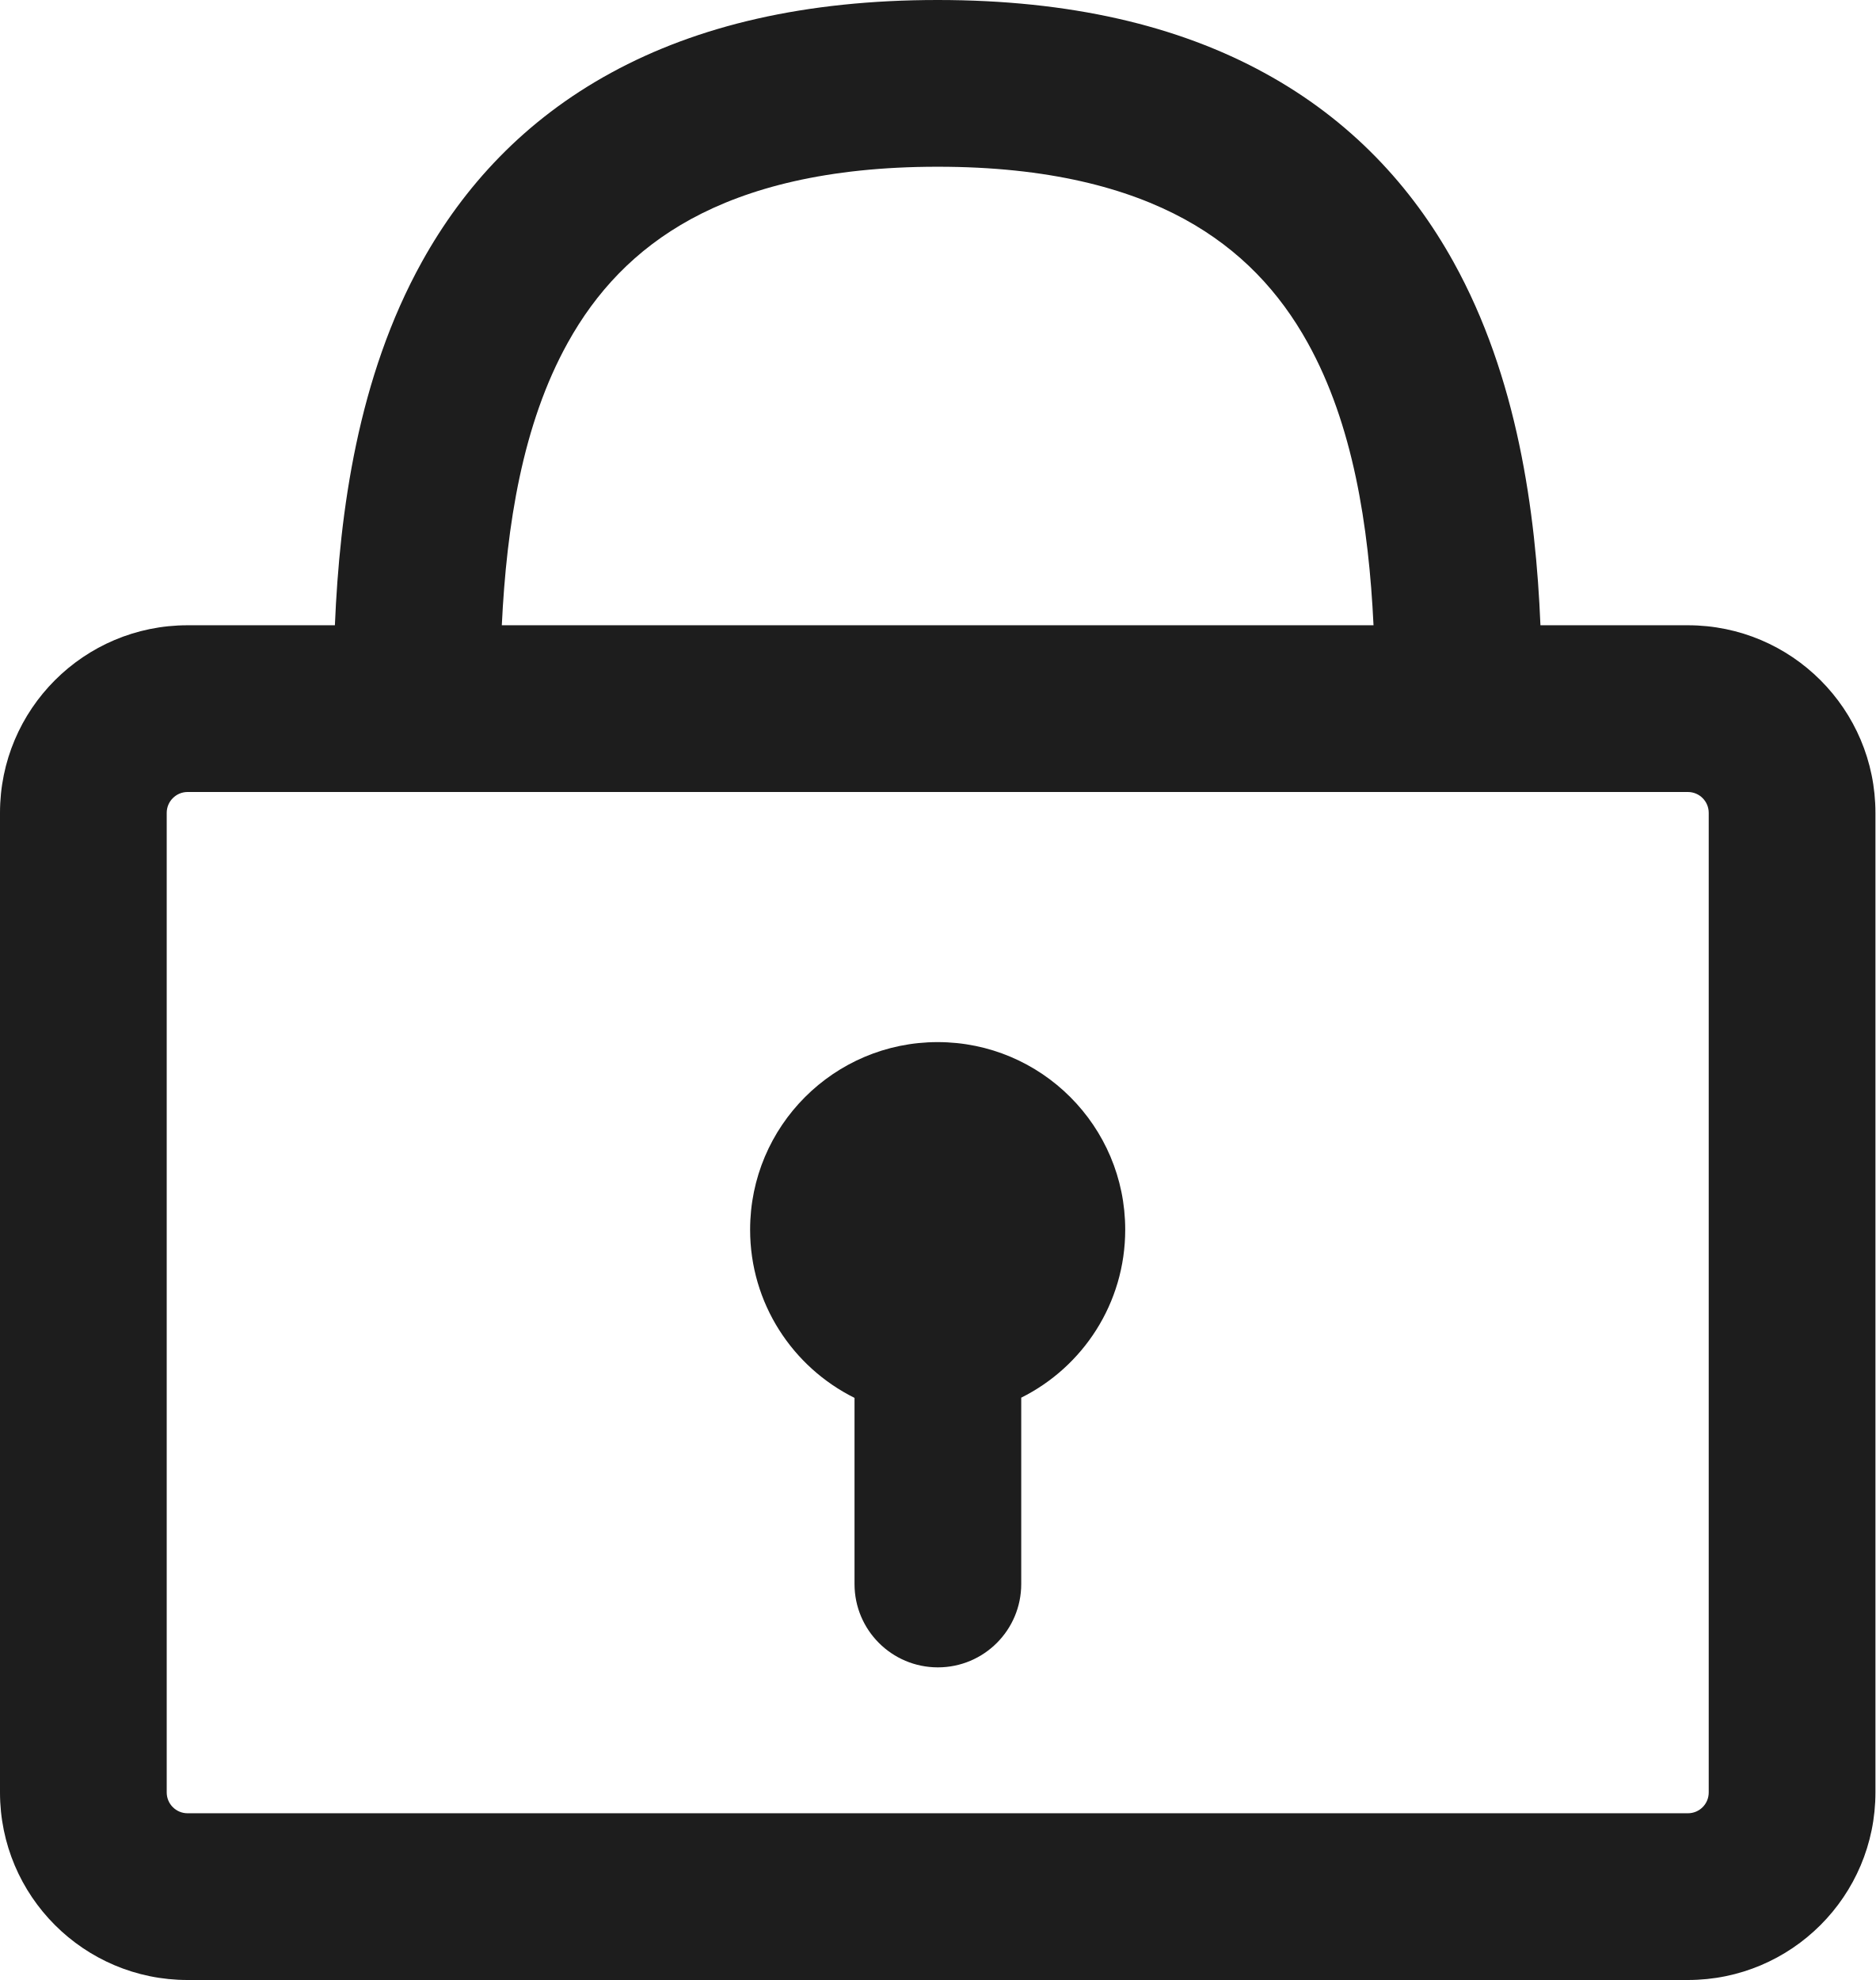
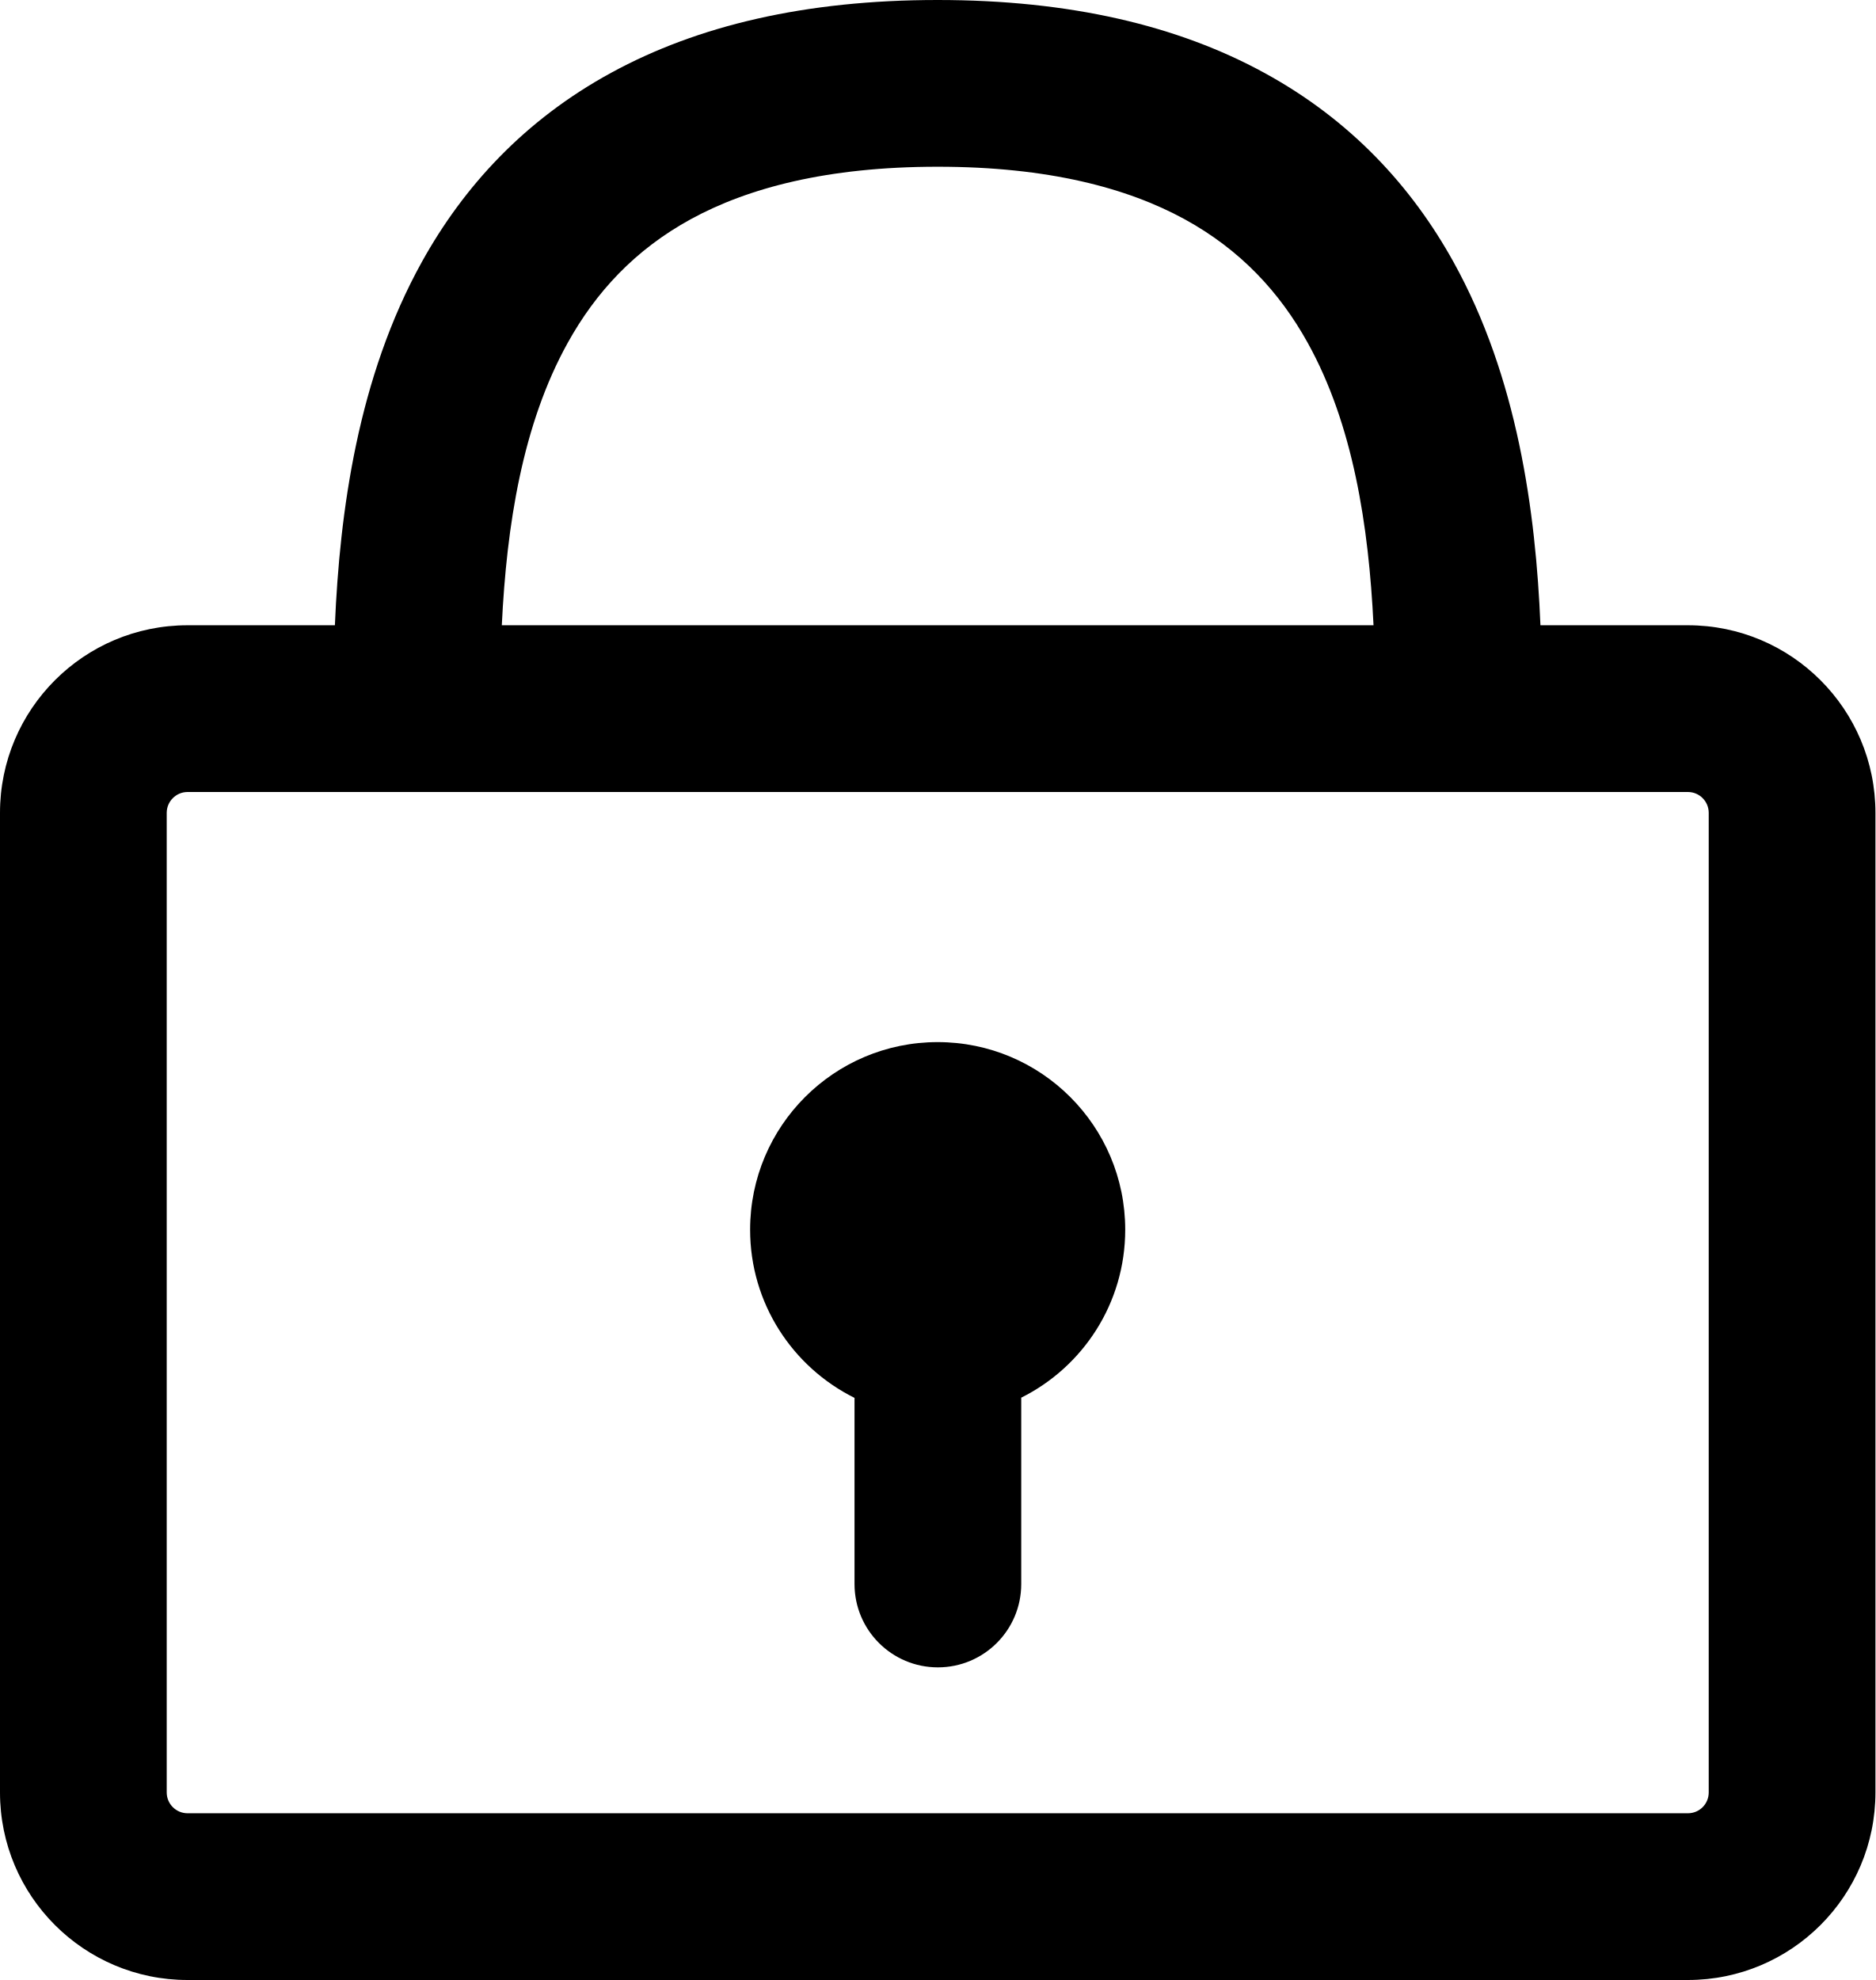
<svg xmlns="http://www.w3.org/2000/svg" width="18" height="19" viewBox="0 0 18 19" fill="none">
-   <path d="M10.799 11.8C10.799 12.506 10.393 13.117 9.801 13.412V15.2C9.801 15.642 9.443 16 9.001 16C8.559 16 8.201 15.642 8.201 15.2V13.414C7.607 13.119 7.199 12.507 7.199 11.8C7.199 10.806 8.005 10 8.999 10C9.993 10 10.799 10.806 10.799 11.8Z" fill="#1D1D1D" />
-   <path fill-rule="evenodd" clip-rule="evenodd" d="M14.784 6C14.739 4.912 14.564 3.62 13.948 2.511C13.55 1.794 12.967 1.153 12.132 0.698C11.303 0.245 10.268 0 8.999 0C7.73 0 6.696 0.245 5.866 0.698C5.031 1.153 4.448 1.794 4.05 2.511C3.434 3.62 3.26 4.912 3.214 6H1.8C0.806 6 0 6.806 0 7.8V17.2C0 18.194 0.806 19 1.8 19H16.199C17.193 19 17.999 18.194 17.999 17.2V7.8C17.999 6.806 17.193 6 16.199 6H14.784ZM4.816 6C4.862 5.043 5.014 4.072 5.449 3.289C5.717 2.806 6.092 2.397 6.632 2.102C7.177 1.805 7.935 1.6 8.999 1.6C10.063 1.6 10.821 1.805 11.366 2.102C11.906 2.397 12.282 2.806 12.55 3.289C12.985 4.072 13.136 5.043 13.182 6H4.816ZM4 7.6C4 7.6 4 7.6 4 7.6C4 7.6 3.999 7.6 3.998 7.6H1.8C1.69 7.6 1.6 7.69 1.6 7.8V17.2C1.6 17.311 1.69 17.4 1.8 17.4H16.199C16.31 17.4 16.399 17.311 16.399 17.2V7.8C16.399 7.69 16.31 7.6 16.199 7.6H14C14 7.6 14 7.6 14 7.6C14 7.6 13.999 7.6 13.998 7.6H4Z" fill="#1D1D1D" />
+   <path d="M10.799 11.8C10.799 12.506 10.393 13.117 9.801 13.412V15.2C9.801 15.642 9.443 16 9.001 16C8.559 16 8.201 15.642 8.201 15.2V13.414C7.607 13.119 7.199 12.507 7.199 11.8C7.199 10.806 8.005 10 8.999 10C9.993 10 10.799 10.806 10.799 11.8Z" fill="currentColor" />
+   <path fill-rule="evenodd" clip-rule="evenodd" d="M14.784 6C14.739 4.912 14.564 3.62 13.948 2.511C13.55 1.794 12.967 1.153 12.132 0.698C11.303 0.245 10.268 0 8.999 0C7.73 0 6.696 0.245 5.866 0.698C5.031 1.153 4.448 1.794 4.05 2.511C3.434 3.62 3.26 4.912 3.214 6H1.8C0.806 6 0 6.806 0 7.8V17.2C0 18.194 0.806 19 1.8 19H16.199C17.193 19 17.999 18.194 17.999 17.2V7.8C17.999 6.806 17.193 6 16.199 6H14.784ZM4.816 6C4.862 5.043 5.014 4.072 5.449 3.289C5.717 2.806 6.092 2.397 6.632 2.102C7.177 1.805 7.935 1.6 8.999 1.6C10.063 1.6 10.821 1.805 11.366 2.102C11.906 2.397 12.282 2.806 12.55 3.289C12.985 4.072 13.136 5.043 13.182 6H4.816ZM4 7.6C4 7.6 4 7.6 4 7.6C4 7.6 3.999 7.6 3.998 7.6H1.8C1.69 7.6 1.6 7.69 1.6 7.8V17.2C1.6 17.311 1.69 17.4 1.8 17.4H16.199C16.31 17.4 16.399 17.311 16.399 17.2V7.8C16.399 7.69 16.31 7.6 16.199 7.6H14C14 7.6 14 7.6 14 7.6C14 7.6 13.999 7.6 13.998 7.6H4Z" fill="currentColor" />
</svg>
